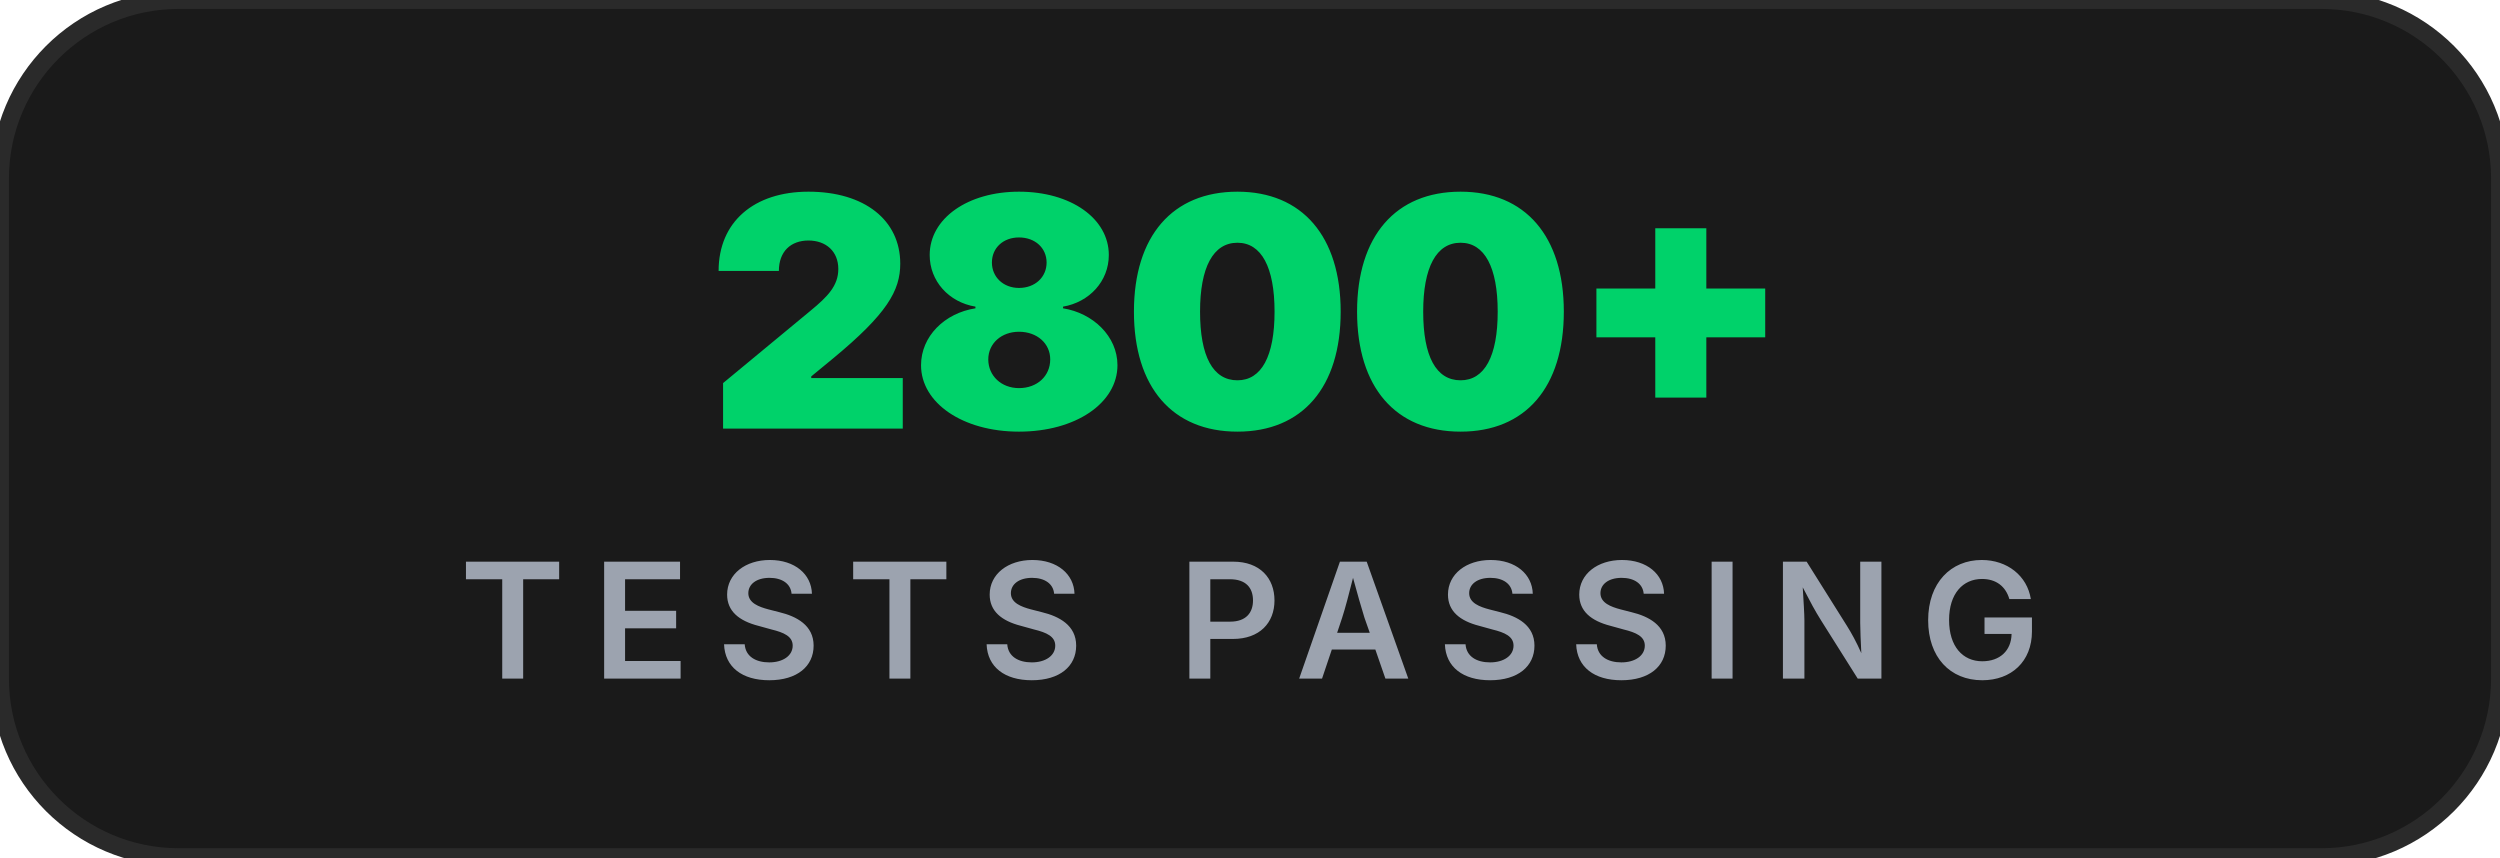
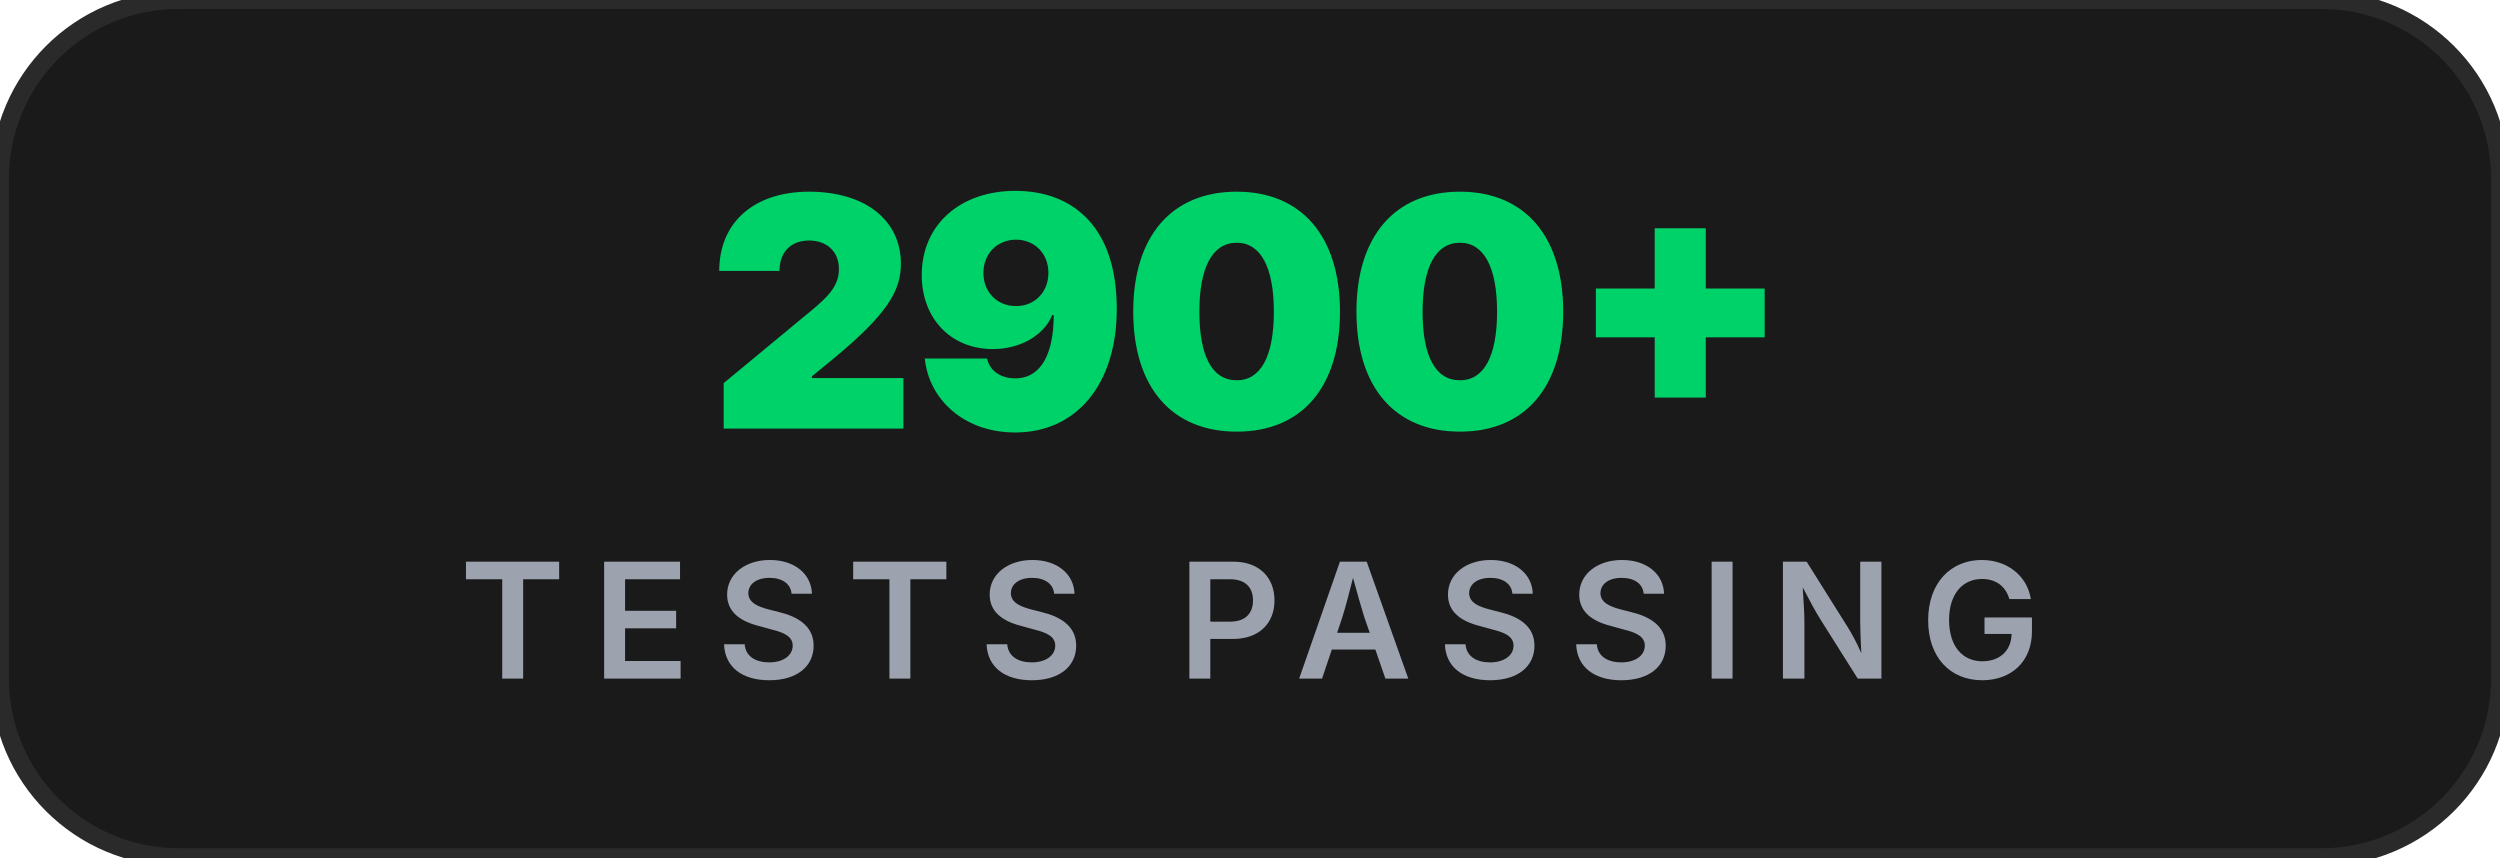
- <svg xmlns="http://www.w3.org/2000/svg" viewBox="0 0 140 48" fill="none" role="img" aria-label="TESTS PASSING: 2800+">
+ <svg xmlns="http://www.w3.org/2000/svg" viewBox="0 0 140 48" fill="none" role="img" aria-label="TESTS PASSING: 2900+">
  <rect x="0" y="0" width="140" height="48" rx="10" fill="#1A1A1A" stroke="#2A2A2A" stroke-width="1" />
-   <text x="70" y="24" fill="#00D26A" font-family="ui-sans-serif, -apple-system, &quot;Segoe UI&quot;, Inter, system-ui, sans-serif" font-size="18" font-weight="900" text-anchor="middle" letter-spacing="-0.3">2800+</text>
+   <text x="70" y="24" fill="#00D26A" font-family="ui-sans-serif, -apple-system, &quot;Segoe UI&quot;, Inter, system-ui, sans-serif" font-size="18" font-weight="900" text-anchor="middle" letter-spacing="-0.3">2900+</text>
  <text x="70" y="38" fill="#9CA3AF" font-family="ui-sans-serif, -apple-system, &quot;Segoe UI&quot;, Inter, system-ui, sans-serif" font-size="9" font-weight="600" text-anchor="middle" letter-spacing="1.5">TESTS PASSING</text>
</svg>
